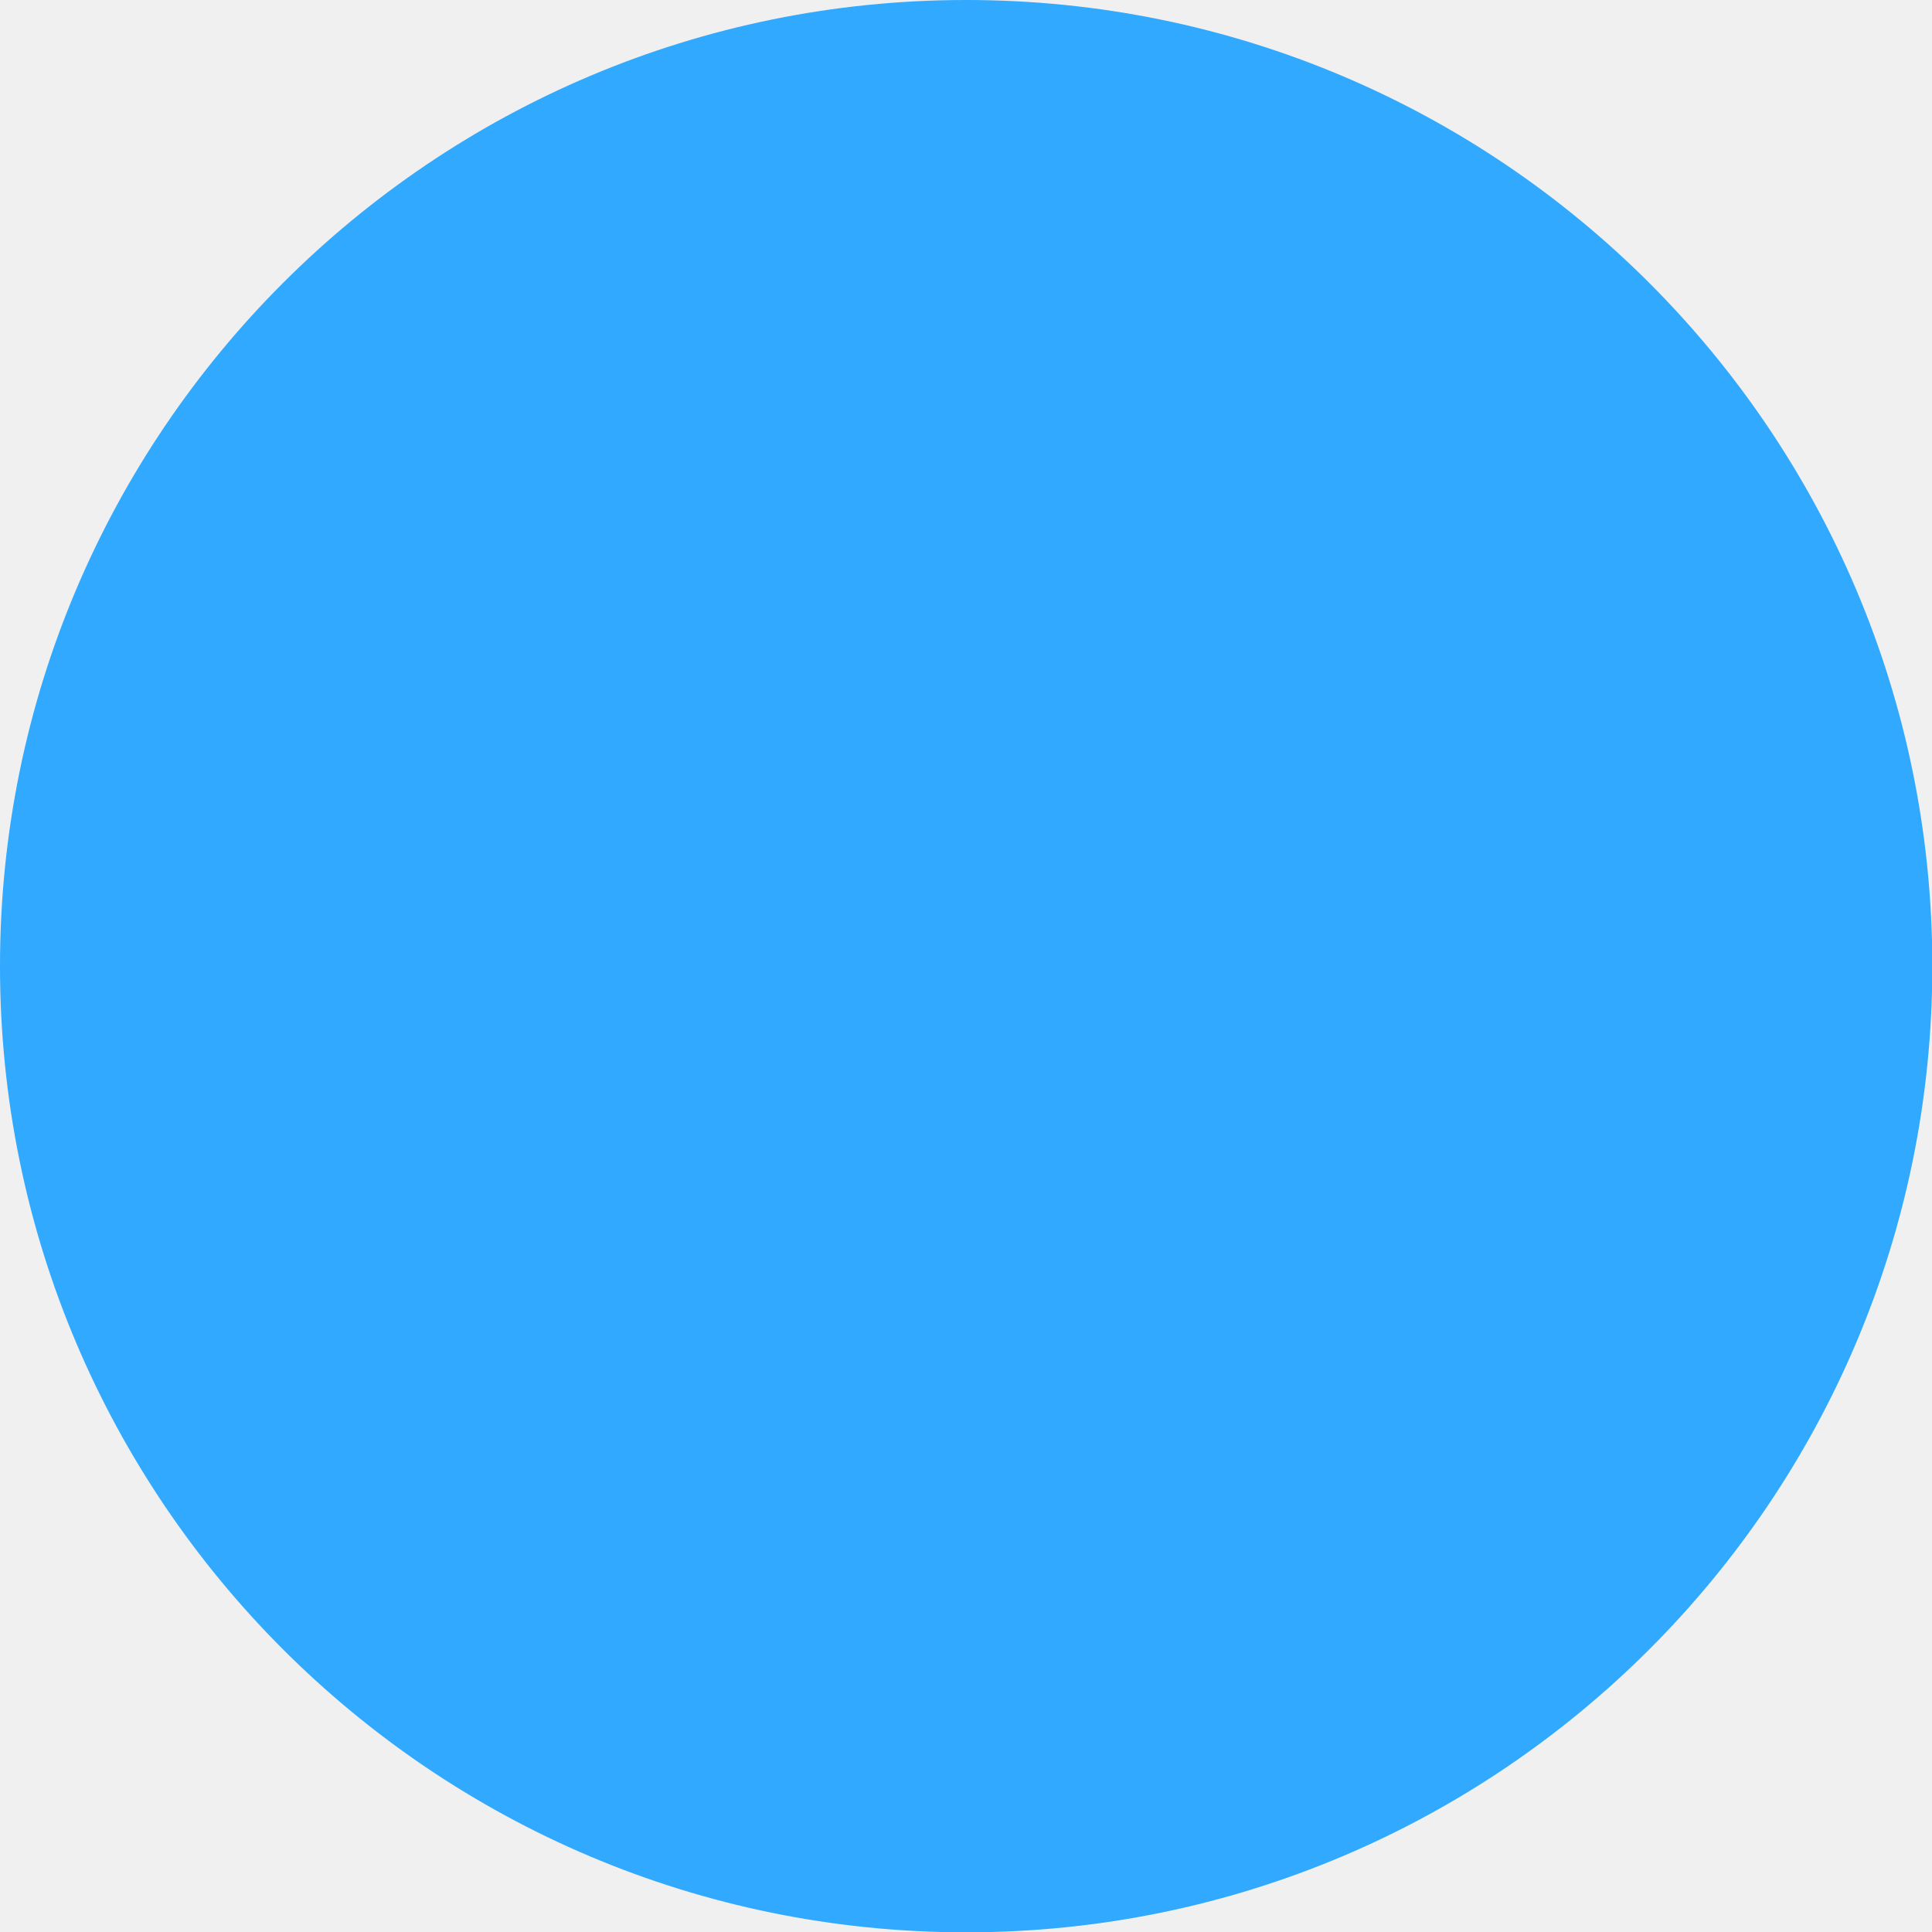
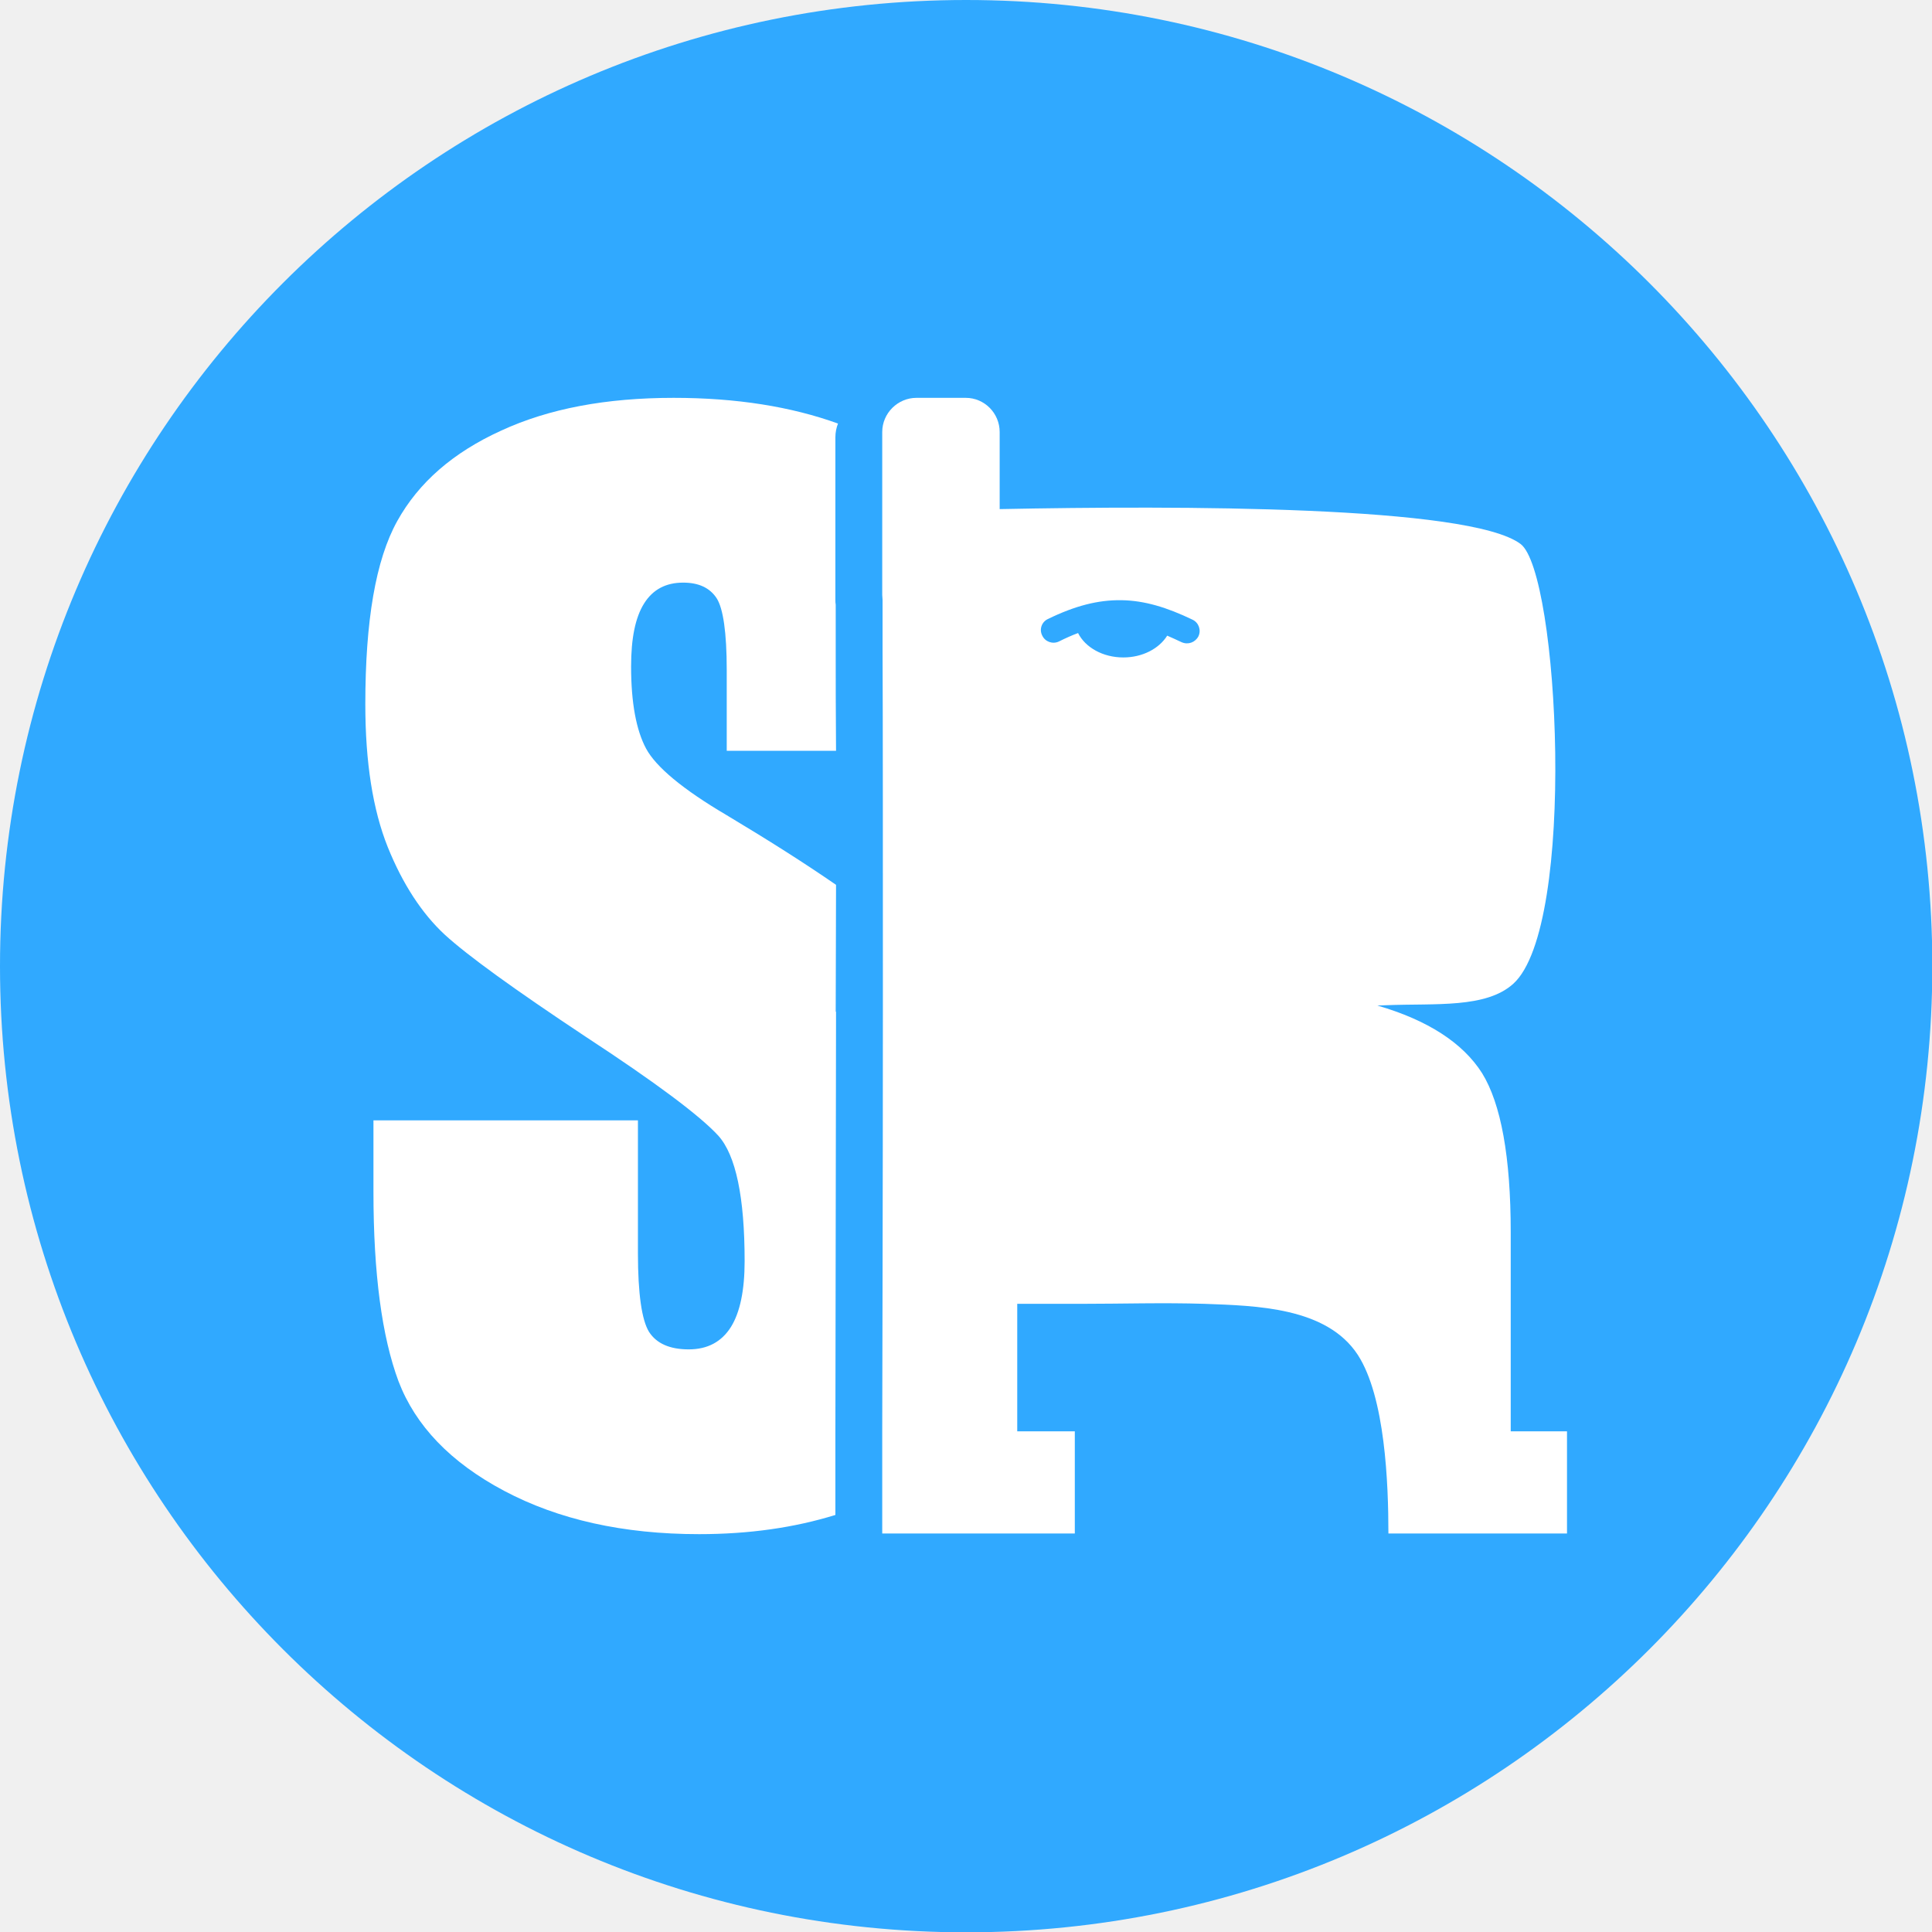
<svg xmlns="http://www.w3.org/2000/svg" xml:space="preserve" width="300px" height="300px" version="1.1" style="shape-rendering:geometricPrecision; text-rendering:geometricPrecision; image-rendering:optimizeQuality; fill-rule:evenodd; clip-rule:evenodd" viewBox="0 0 59.39 59.39">
  <defs>
    <style type="text/css">
   
    .fil0 {fill:#30A9FF}
+     .fil1 {fill:white}
   
  </style>
  </defs>
  <g id="Layer_x0020_1">
    <circle class="fil0" cx="29.7" cy="29.7" r="29.7" />
+     <g id="_1906095620256">
+       <path class="fil1" d="M27.12 18.29l0 -5.01c0,-0.58 0.48,-1.05 1.05,-1.05l1.52 0c0.57,0 1.04,0.47 1.04,1.05l0 2.37c5.5,-0.11 14.43,-0.11 16.01,1.07 1.18,0.87 1.74,11.74 -0.22,13.52 -0.84,0.76 -2.39,0.6 -3.9,0.66l0 0c-0.09,0 -0.18,0.01 -0.28,0.01 1.55,0.45 2.63,1.15 3.22,2.08 0.58,0.94 0.88,2.57 0.88,4.89l0 6.12 1.73 0 0 3.14 -5.49 0c0,-1.54 -0.1,-4.19 -0.94,-5.49 -0.96,-1.47 -3.13,-1.51 -4.71,-1.57 -1.27,-0.04 -2.54,0 -3.81,0 -0.65,0 -1.3,0 -1.95,0l0 3.92 1.77 0 0 3.14 -5.92 0 0 -3.14 0 0c0,-1.08 0.02,-7.14 0.02,-13.04l0 0c0,-4.53 0,-8.96 -0.01,-10.96l0 -1.56c0,-0.05 -0.01,-0.1 -0.01,-0.15zm8.76 1.25c-0.25,0.4 -0.76,0.67 -1.35,0.67 -0.63,0 -1.17,-0.31 -1.39,-0.75 -0.19,0.07 -0.39,0.16 -0.59,0.26 -0.19,0.09 -0.42,0.01 -0.51,-0.18 -0.1,-0.19 -0.02,-0.42 0.17,-0.51 0.84,-0.41 1.55,-0.59 2.26,-0.58 0.71,0.01 1.4,0.22 2.19,0.6 0.19,0.09 0.27,0.32 0.18,0.51 -0.1,0.19 -0.32,0.27 -0.52,0.18 -0.15,-0.07 -0.3,-0.14 -0.44,-0.2z" />
+       <path class="fil1" d="M25.7 23.08l-3.36 0 0 -2.48c0,-1.16 -0.11,-1.9 -0.31,-2.21 -0.21,-0.32 -0.55,-0.48 -1.03,-0.48 -0.53,0 -0.93,0.21 -1.2,0.64 -0.27,0.43 -0.4,1.07 -0.4,1.94 0,1.12 0.16,1.96 0.46,2.52 0.3,0.56 1.12,1.25 2.48,2.05 1.27,0.76 2.39,1.47 3.36,2.14l-0.01 3.9 0.01 0c-0.01,5.89 -0.02,11.94 -0.02,13.02l0 0 0 2.45c-1.26,0.39 -2.65,0.59 -4.19,0.59 -2.34,0 -4.33,-0.45 -5.99,-1.33 -1.66,-0.88 -2.73,-2.01 -3.25,-3.37 -0.51,-1.37 -0.77,-3.31 -0.77,-5.82l0 -2.2 8.13 0 0 4.08c0,1.26 0.12,2.06 0.34,2.42 0.23,0.36 0.64,0.54 1.22,0.54 0.58,0 1.01,-0.23 1.3,-0.69 0.28,-0.45 0.42,-1.13 0.42,-2.02 0,-1.97 -0.27,-3.26 -0.81,-3.86 -0.56,-0.61 -1.92,-1.63 -4.09,-3.05 -2.17,-1.44 -3.61,-2.48 -4.32,-3.13 -0.7,-0.65 -1.29,-1.55 -1.75,-2.69 -0.46,-1.15 -0.69,-2.61 -0.69,-4.39 0,-2.57 0.32,-4.44 0.98,-5.63 0.66,-1.19 1.72,-2.11 3.19,-2.78 1.47,-0.68 3.23,-1.01 5.31,-1.01 1.93,0 3.61,0.27 5.05,0.79 -0.05,0.13 -0.08,0.27 -0.08,0.42l0 5c0,0.05 0,0.1 0.01,0.15l0 1.55c0,0.71 0,1.73 0.01,2.94z" />
+     </g>
  </g>
</svg>
